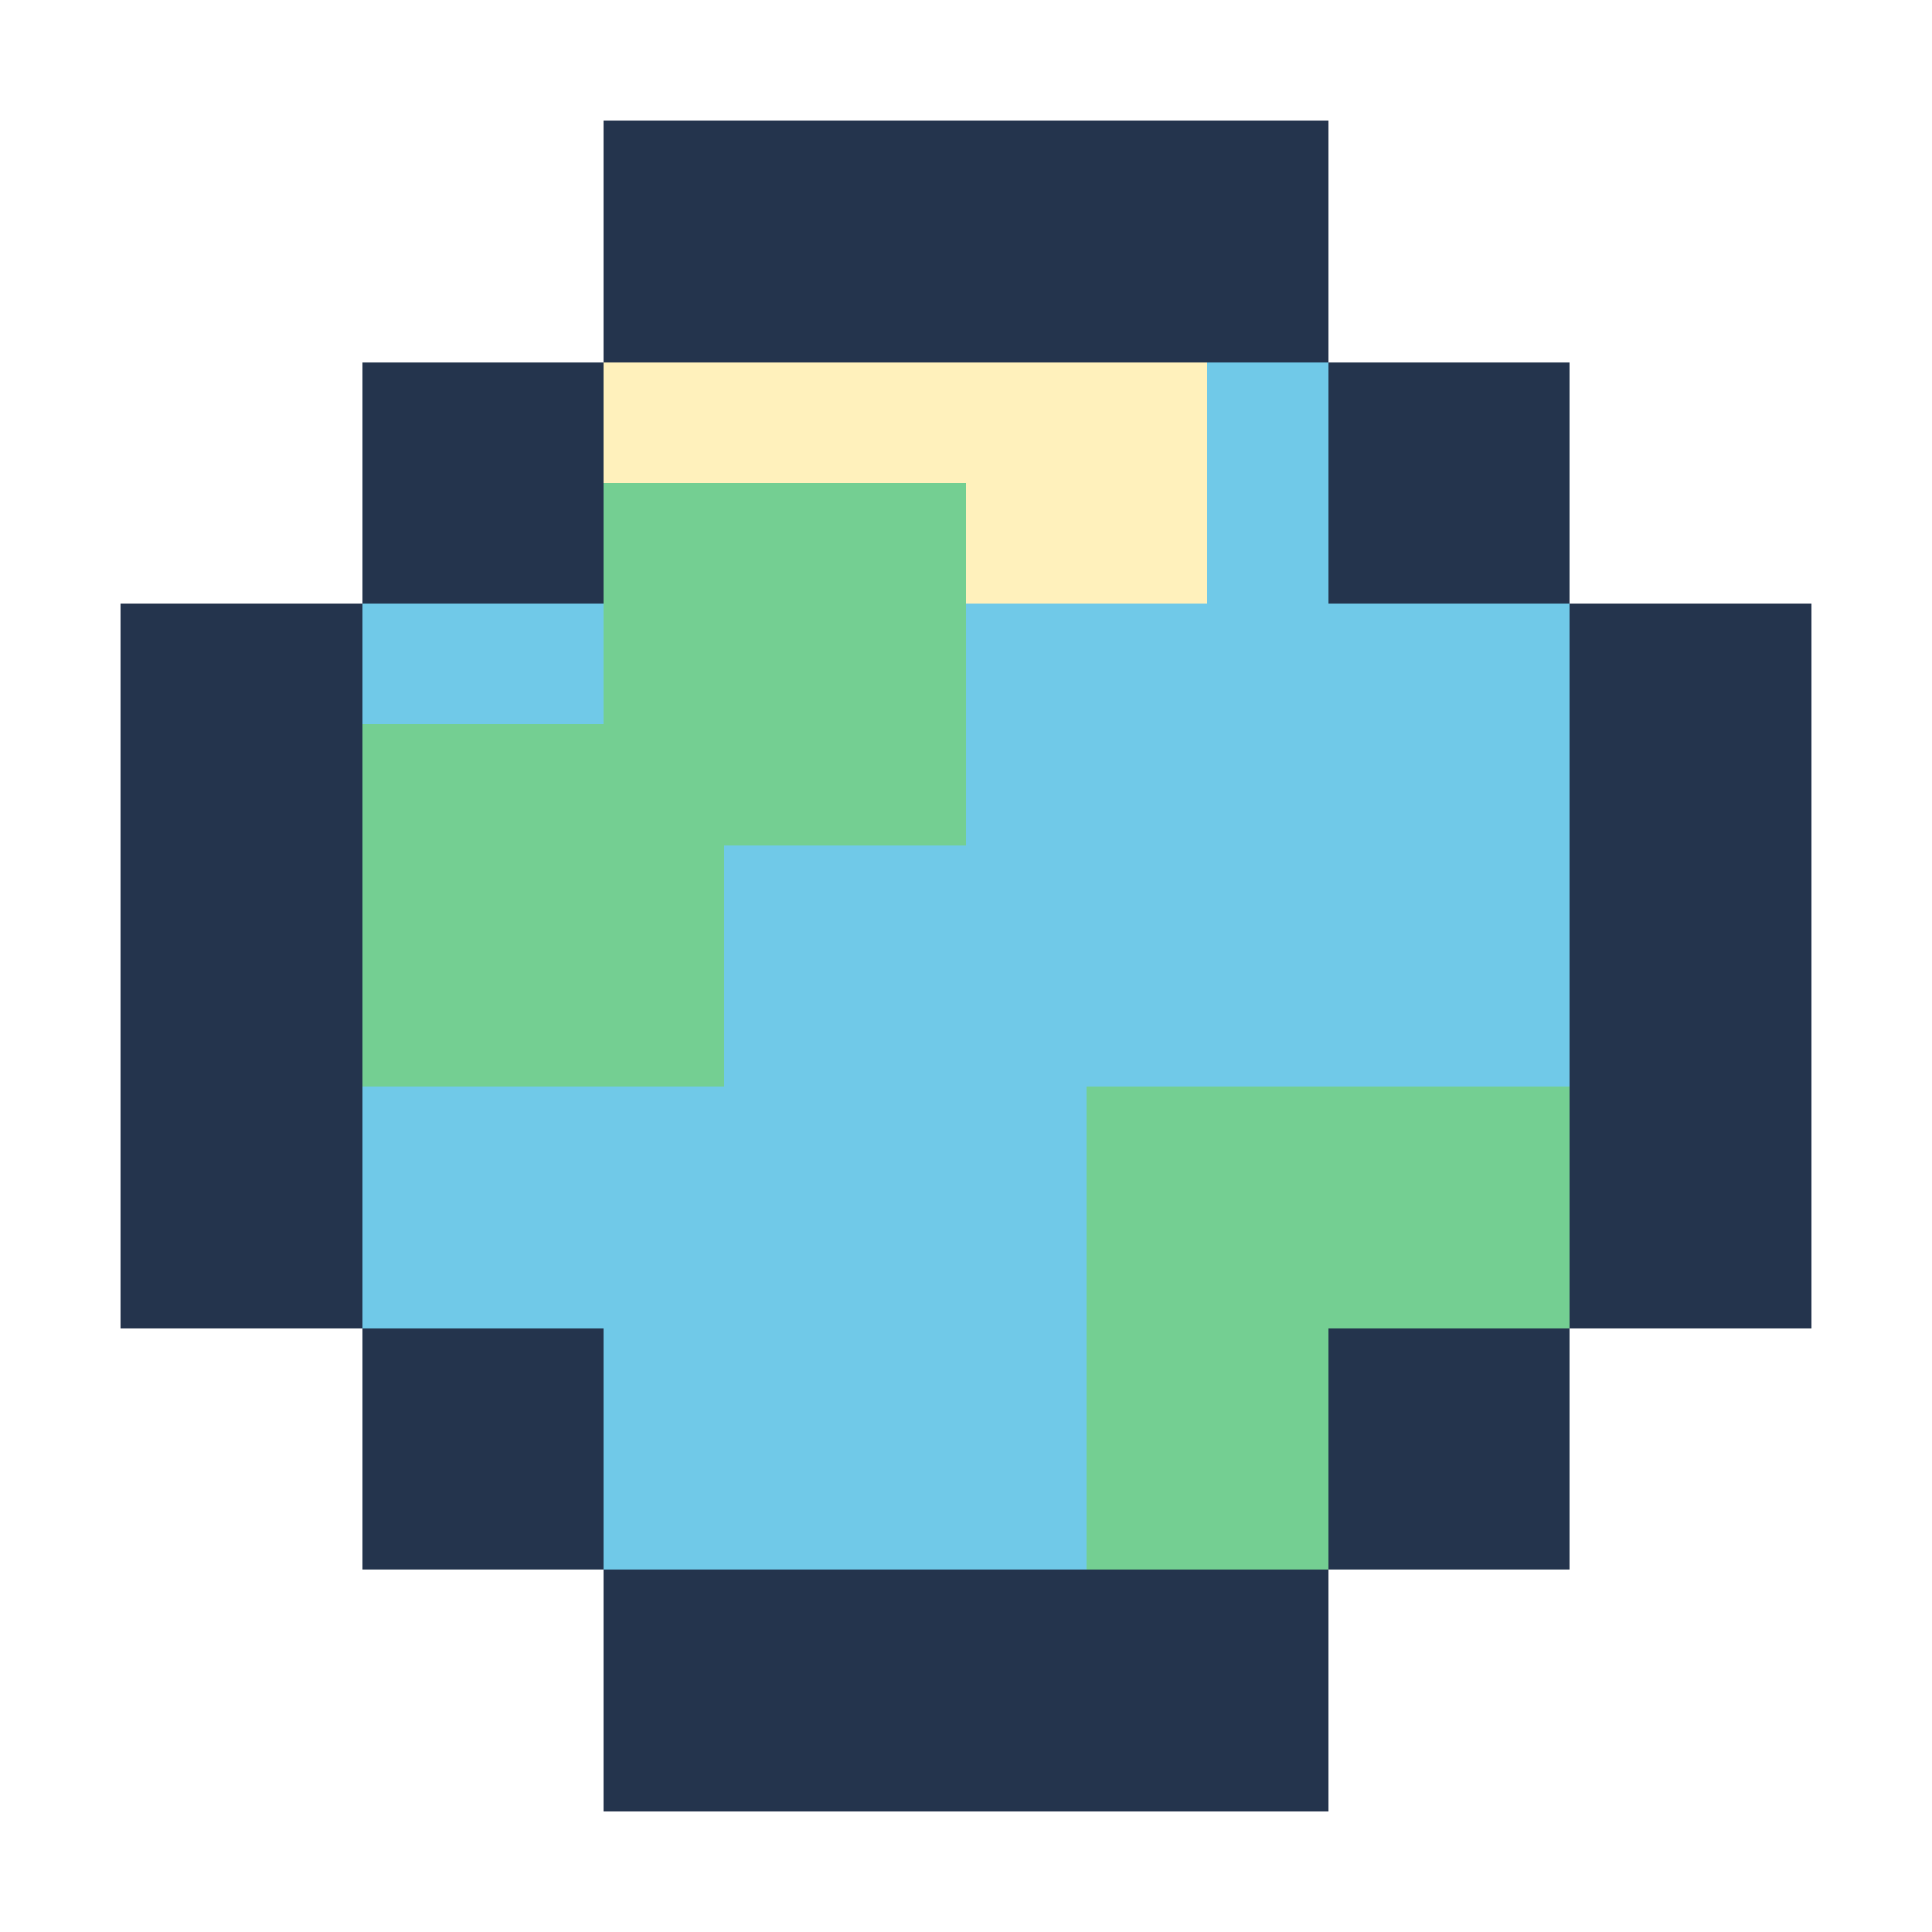
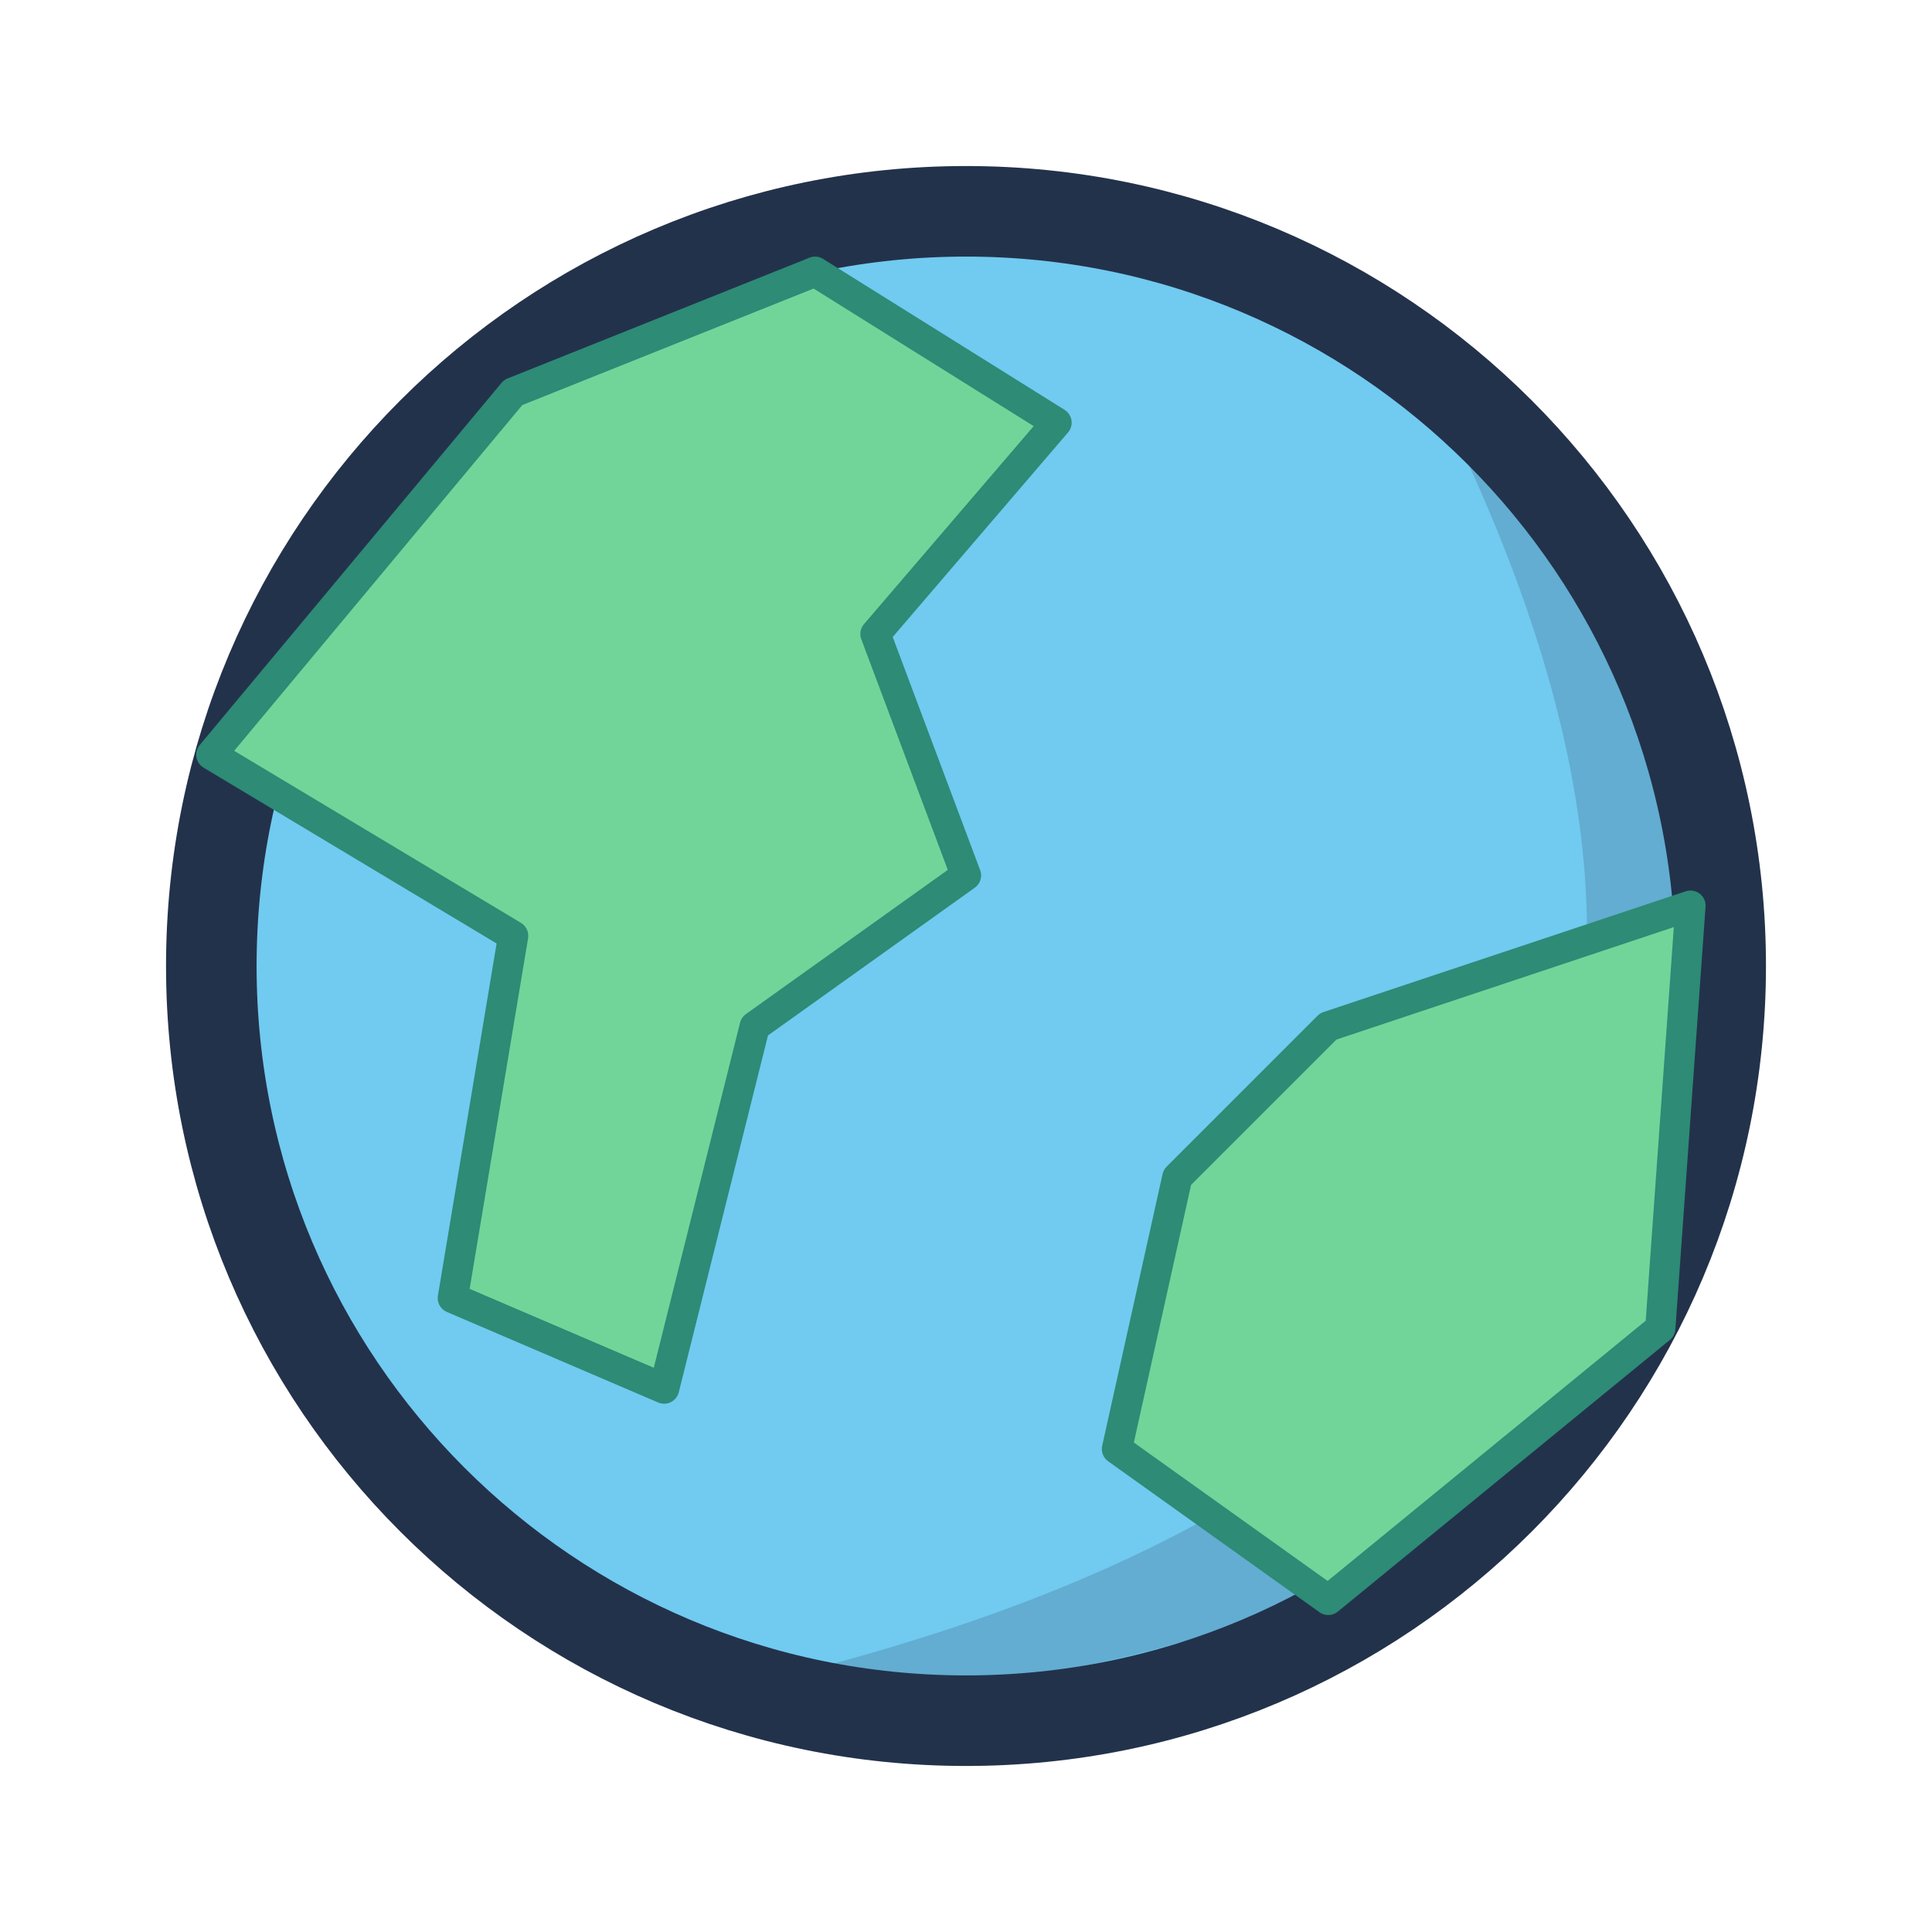
- <svg xmlns="http://www.w3.org/2000/svg" viewBox="0 0 16 16" shape-rendering="crispEdges">
-   <path d="M5 1h6v2h2v2h2v6h-2v2h-2v2H5v-2H3v-2H1V5h2V3h2z" fill="#24344d" />
-   <path d="M5 3h6v2h2v6h-2v2H5v-2H3V5h2z" fill="#70c9e8" />
-   <rect x="5" y="3" width="5" height="2" fill="#fff1bc" />
-   <path d="M5 4h3v3H6v2H3V6h2zm4 5h4v2h-2v2H9z" fill="#74cf92" />
+ <svg xmlns="http://www.w3.org/2000/svg" viewBox="0 0 64 64" width="64" height="64">
+   <circle cx="32" cy="32" r="25" fill="#71caf0" stroke="#23324b" stroke-width="3" />
+   <path d="M48 14Q64 47 24 56Q54 57 57 32Q57 22 48 14" fill="#23324b30" stroke="none" stroke-width="0" stroke-linejoin="round" stroke-linecap="round" />
+   <path d="M17 13l10-4 8 5-6 7 3 8-7 5-3 12-7-3 2-12-10-6z" fill="#71d599" stroke="#2d8b76" stroke-width="1" stroke-linejoin="round" stroke-linecap="round" />
+   <path d="M44 34l12-4-1 14-11 9-7-5 2-9z" fill="#71d599" stroke="#2d8b76" stroke-width="1" stroke-linejoin="round" stroke-linecap="round" />
</svg>
